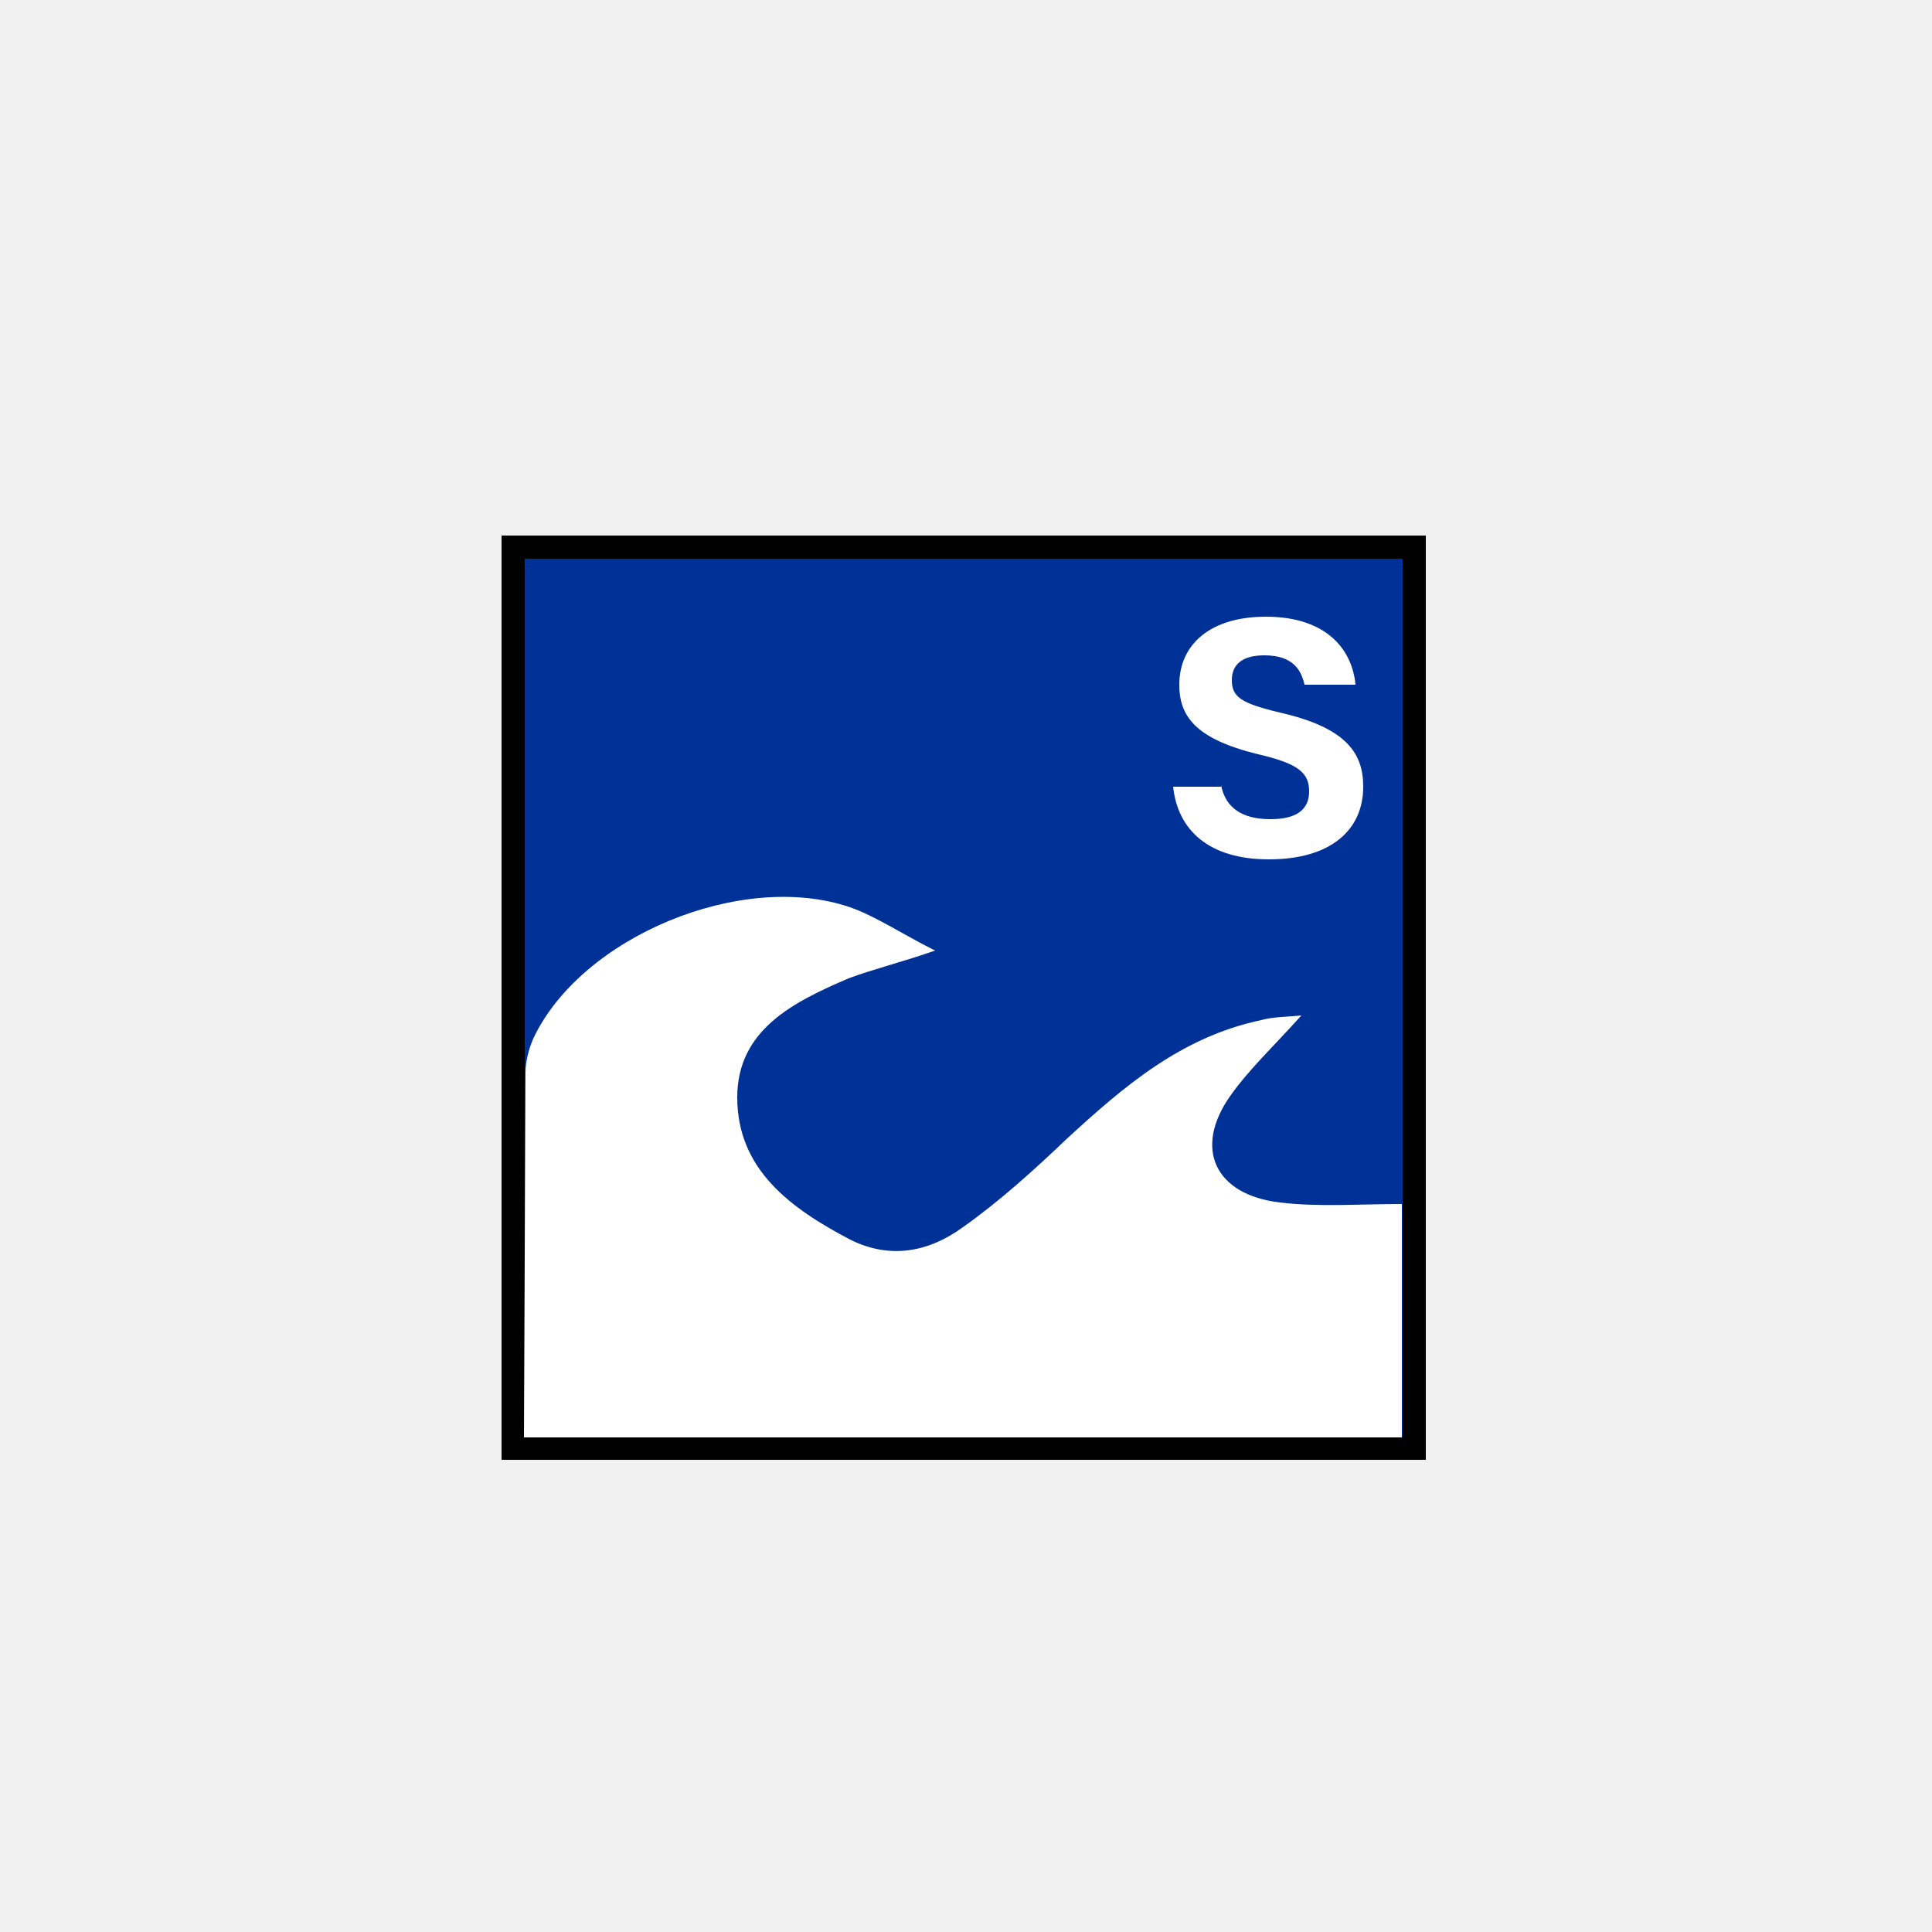
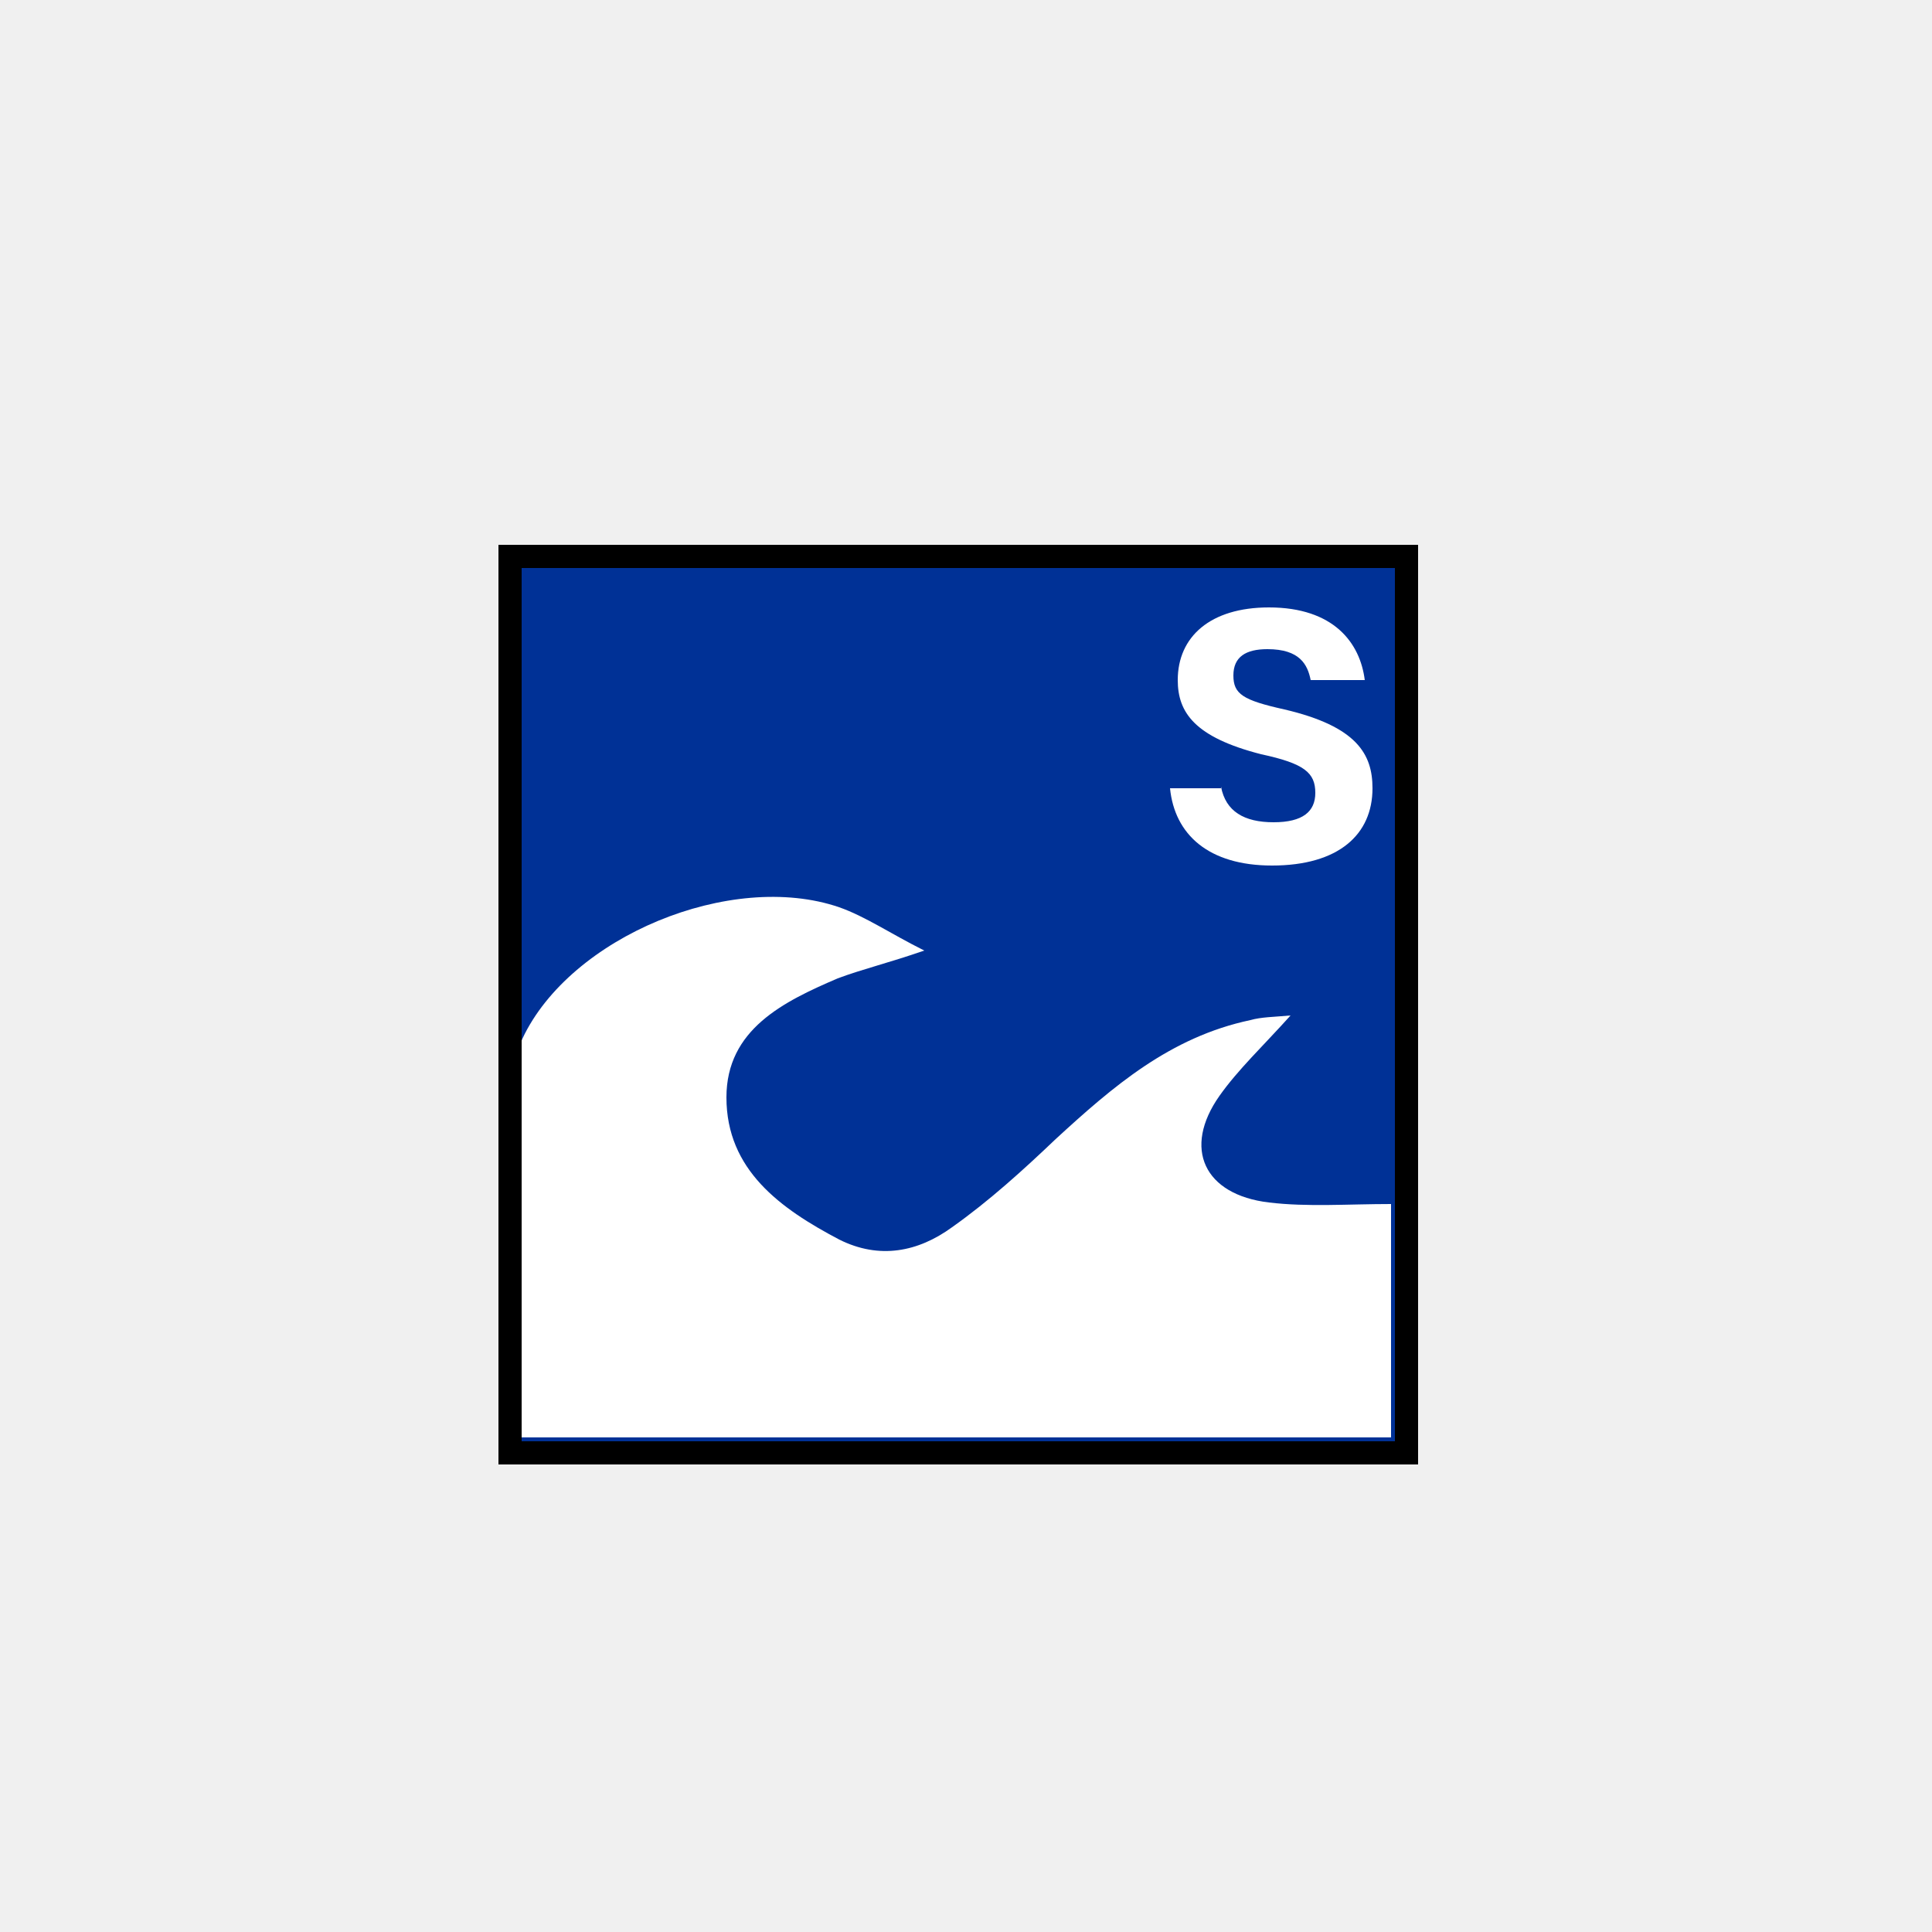
<svg xmlns="http://www.w3.org/2000/svg" version="1.1" id="svg8" x="0px" y="0px" viewBox="0 0 125 125" style="enable-background:new 0 0 125 125;" xml:space="preserve">
  <style type="text/css">
	.st0{fill:#003196;stroke:#000000;stroke-width:1.5;stroke-miterlimit:10;}
	.st1{fill:#FFFFFF;}
+ 	.st2{fill:none;stroke:#000000;stroke-width:1.5;stroke-miterlimit:10;}
</style>
-   <rect x="33.2" y="35.4" class="st0" width="58.3" height="58.3" />
-   <path class="st1" d="M34,69.4c0-0.7,0.2-1.5,0.5-2.2c3.1-6.6,13.5-10.9,20.5-8.5c1.7,0.6,3.3,1.7,5.5,2.8c-2.3,0.8-4,1.2-5.6,1.8  c-3.5,1.5-7.2,3.3-7.2,7.7c0,4.7,3.5,7.2,7.3,9.2c2.6,1.3,5.1,0.8,7.3-0.8c2.4-1.7,4.6-3.7,6.7-5.7c3.7-3.4,7.4-6.6,12.6-7.7  c0.7-0.2,1.5-0.2,2.6-0.3c-1.8,2-3.4,3.5-4.6,5.2c-2.4,3.4-1,6.4,3.2,6.9c2.5,0.3,5.1,0.1,7.9,0.1c0,5,0,10,0,15.1  c-19,0-37.7,0-56.8,0" />
-   <g>
-     <g>
-       <path class="st1" d="M79,50.8c0.3,1.5,1.4,2.2,3.2,2.2c1.8,0,2.5-0.7,2.5-1.8c0-1.2-0.7-1.8-3.3-2.4c-4.1-1-5.1-2.5-5.1-4.5    c0-2.6,2-4.4,5.6-4.4c4,0,5.6,2.2,5.8,4.4h-3.3c-0.2-0.9-0.7-1.9-2.6-1.9c-1.3,0-2.1,0.5-2.1,1.6c0,1.1,0.6,1.5,3.1,2.1    c4.4,1,5.4,2.7,5.4,4.8c0,2.8-2.1,4.7-6.1,4.7c-3.9,0-5.9-1.9-6.2-4.7H79z" />
-     </g>
-   </g>
+   <rect x="33" y="36" class="st0" width="58" height="58" />
+   <path class="st1" d="M79,50.9c0.3,1.6,1.5,2.3,3.4,2.3c1.9,0,2.7-0.7,2.7-1.9c0-1.3-0.7-1.9-3.5-2.5c-4.3-1.1-5.4-2.7-5.4-4.8  c0-2.8,2.1-4.7,5.9-4.7c4.2,0,5.9,2.3,6.2,4.7h-3.5c-0.2-1-0.7-2-2.8-2c-1.4,0-2.2,0.5-2.2,1.7c0,1.2,0.6,1.6,3.3,2.2  c4.7,1.1,5.7,2.9,5.7,5.1c0,3-2.2,5-6.5,5c-4.1,0-6.3-2-6.6-5H79V50.9z" />
+   <path class="st1" d="M33.3,69.4c0-0.7,0.2-1.5,0.5-2.2c3.1-6.6,13.5-10.9,20.5-8.5c1.7,0.6,3.3,1.7,5.5,2.8c-2.3,0.8-4,1.2-5.6,1.8  C50.7,64.8,47,66.6,47,71c0,4.7,3.5,7.2,7.3,9.2c2.6,1.3,5.1,0.8,7.3-0.8c2.4-1.7,4.6-3.7,6.7-5.7c3.7-3.4,7.4-6.6,12.6-7.7  c0.7-0.2,1.5-0.2,2.6-0.3c-1.8,2-3.4,3.5-4.6,5.2c-2.4,3.4-1,6.4,3.2,6.9c2.5,0.3,5.1,0.1,7.9,0.1c0,5,0,10,0,15.1c-19,0-57,0-57,0" />
+   <rect x="33" y="36" class="st2" width="58" height="58" />
</svg>
